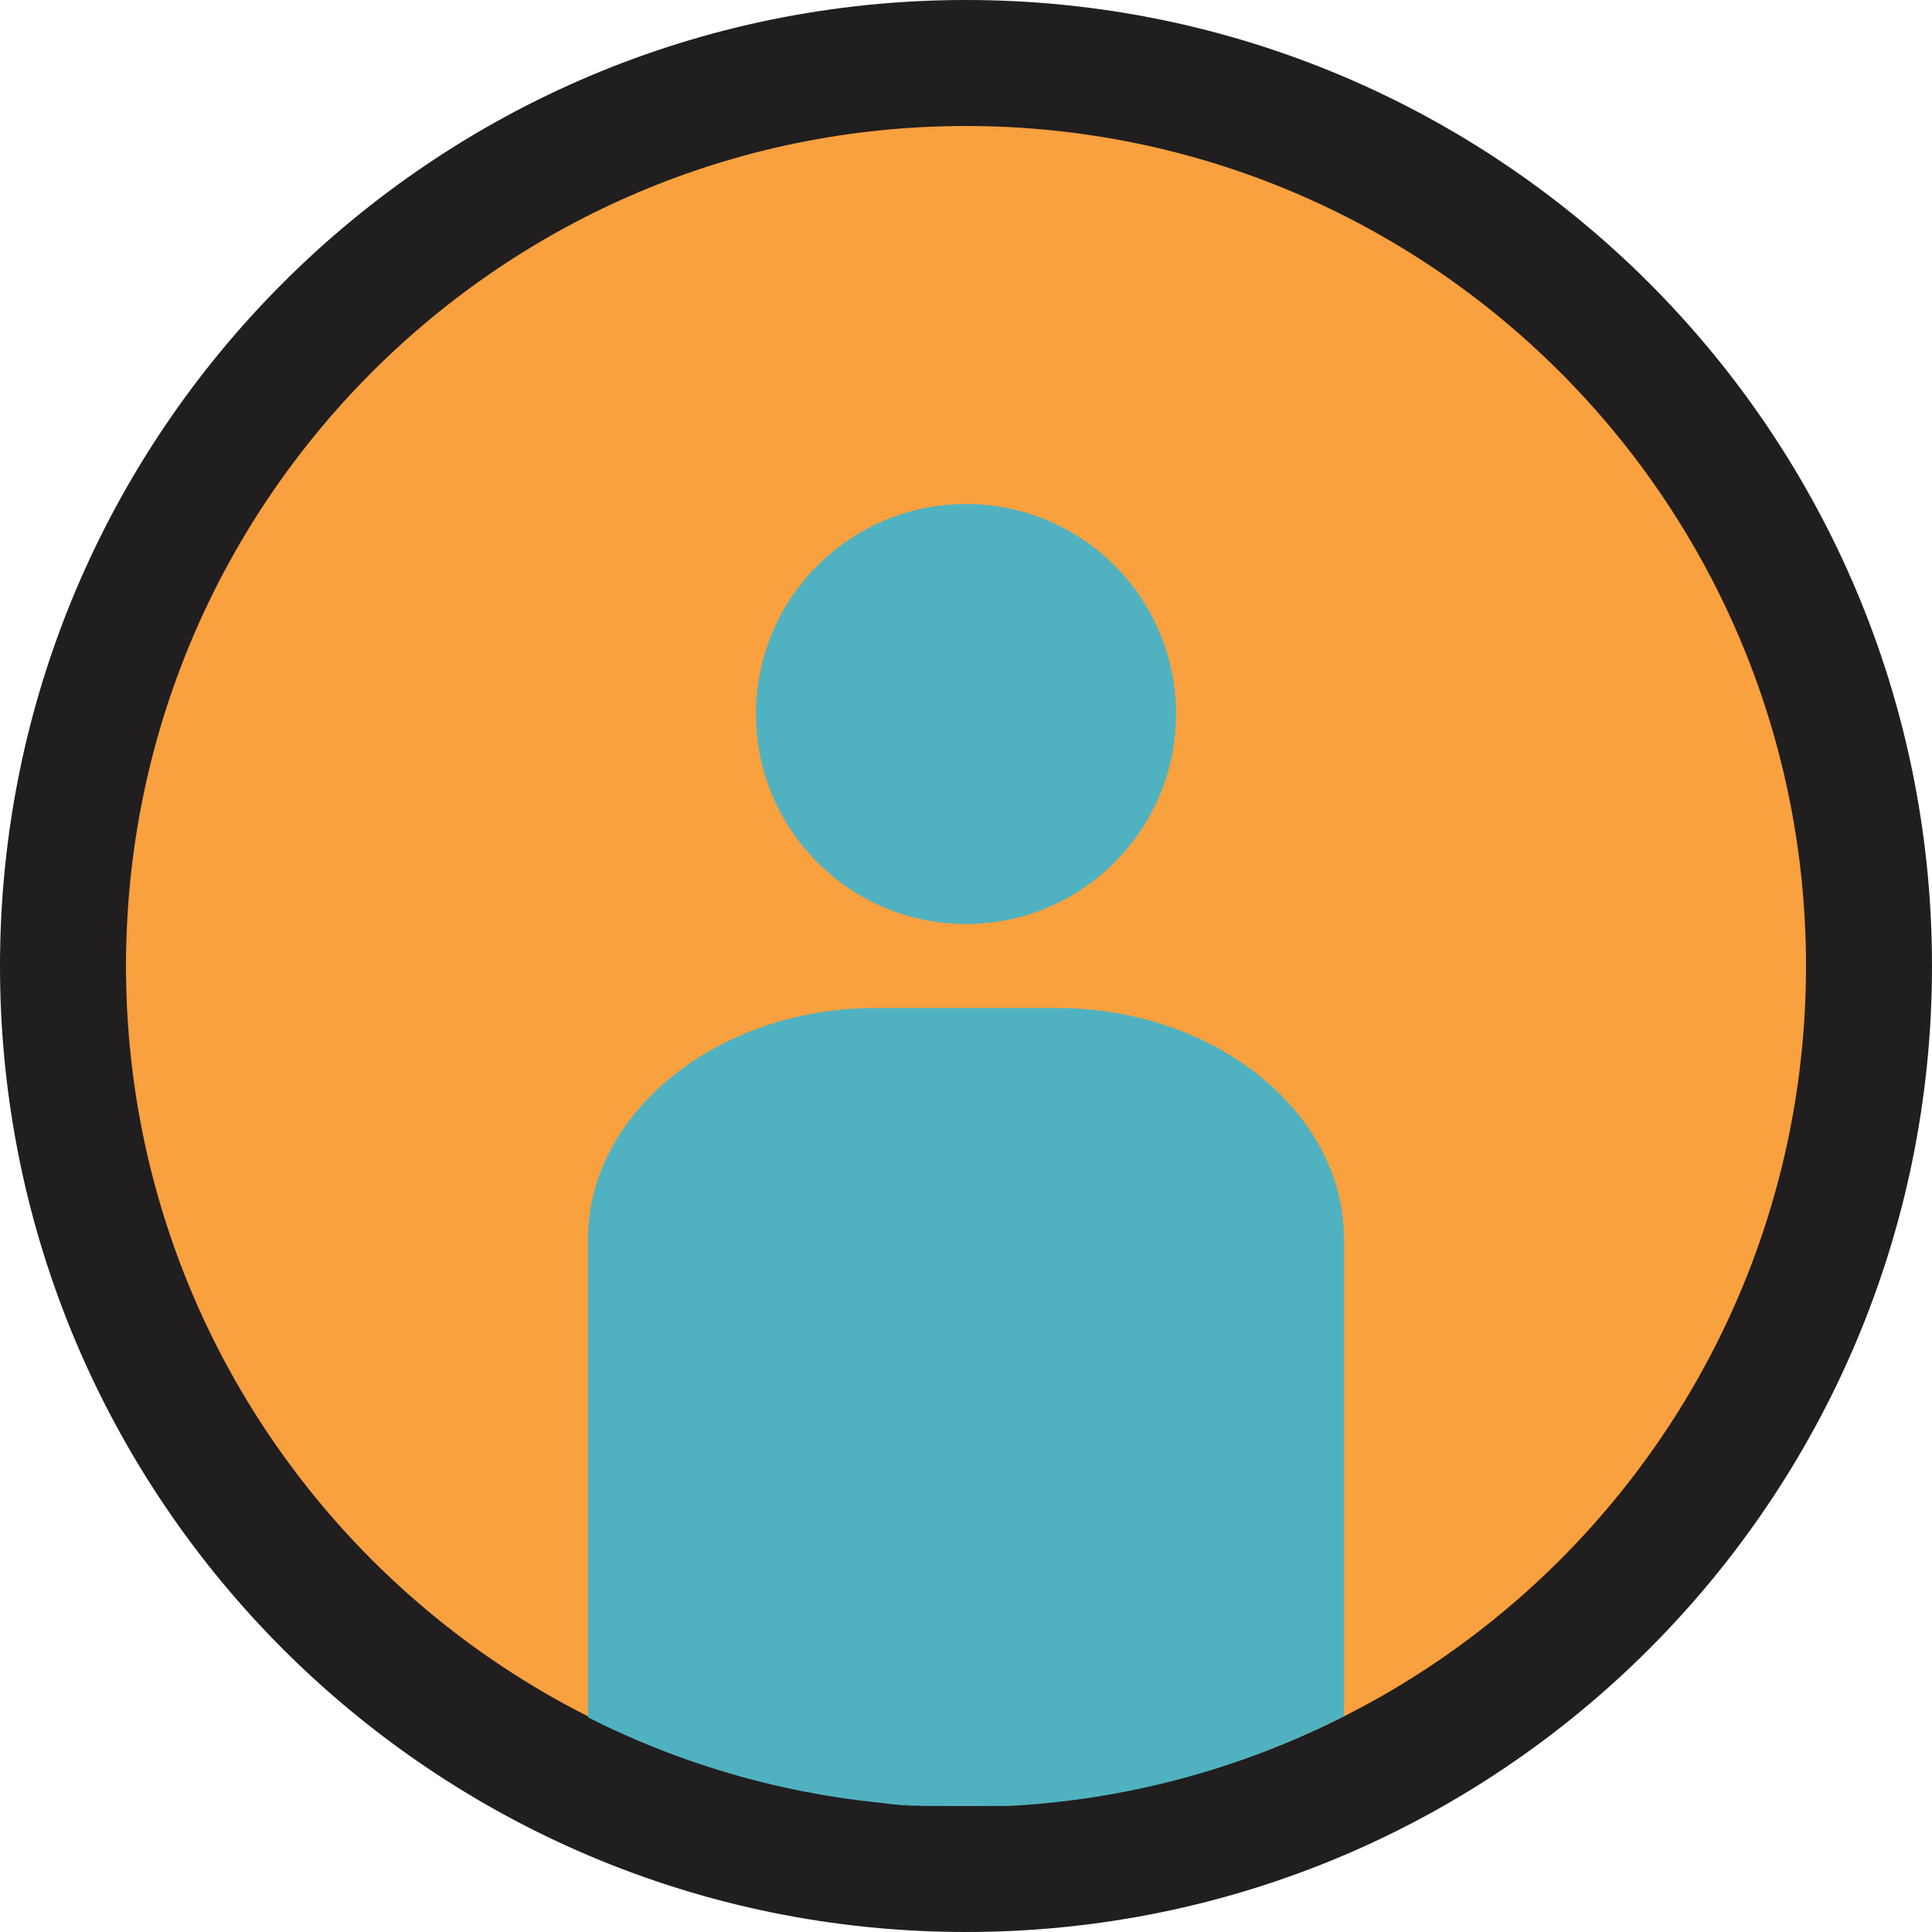
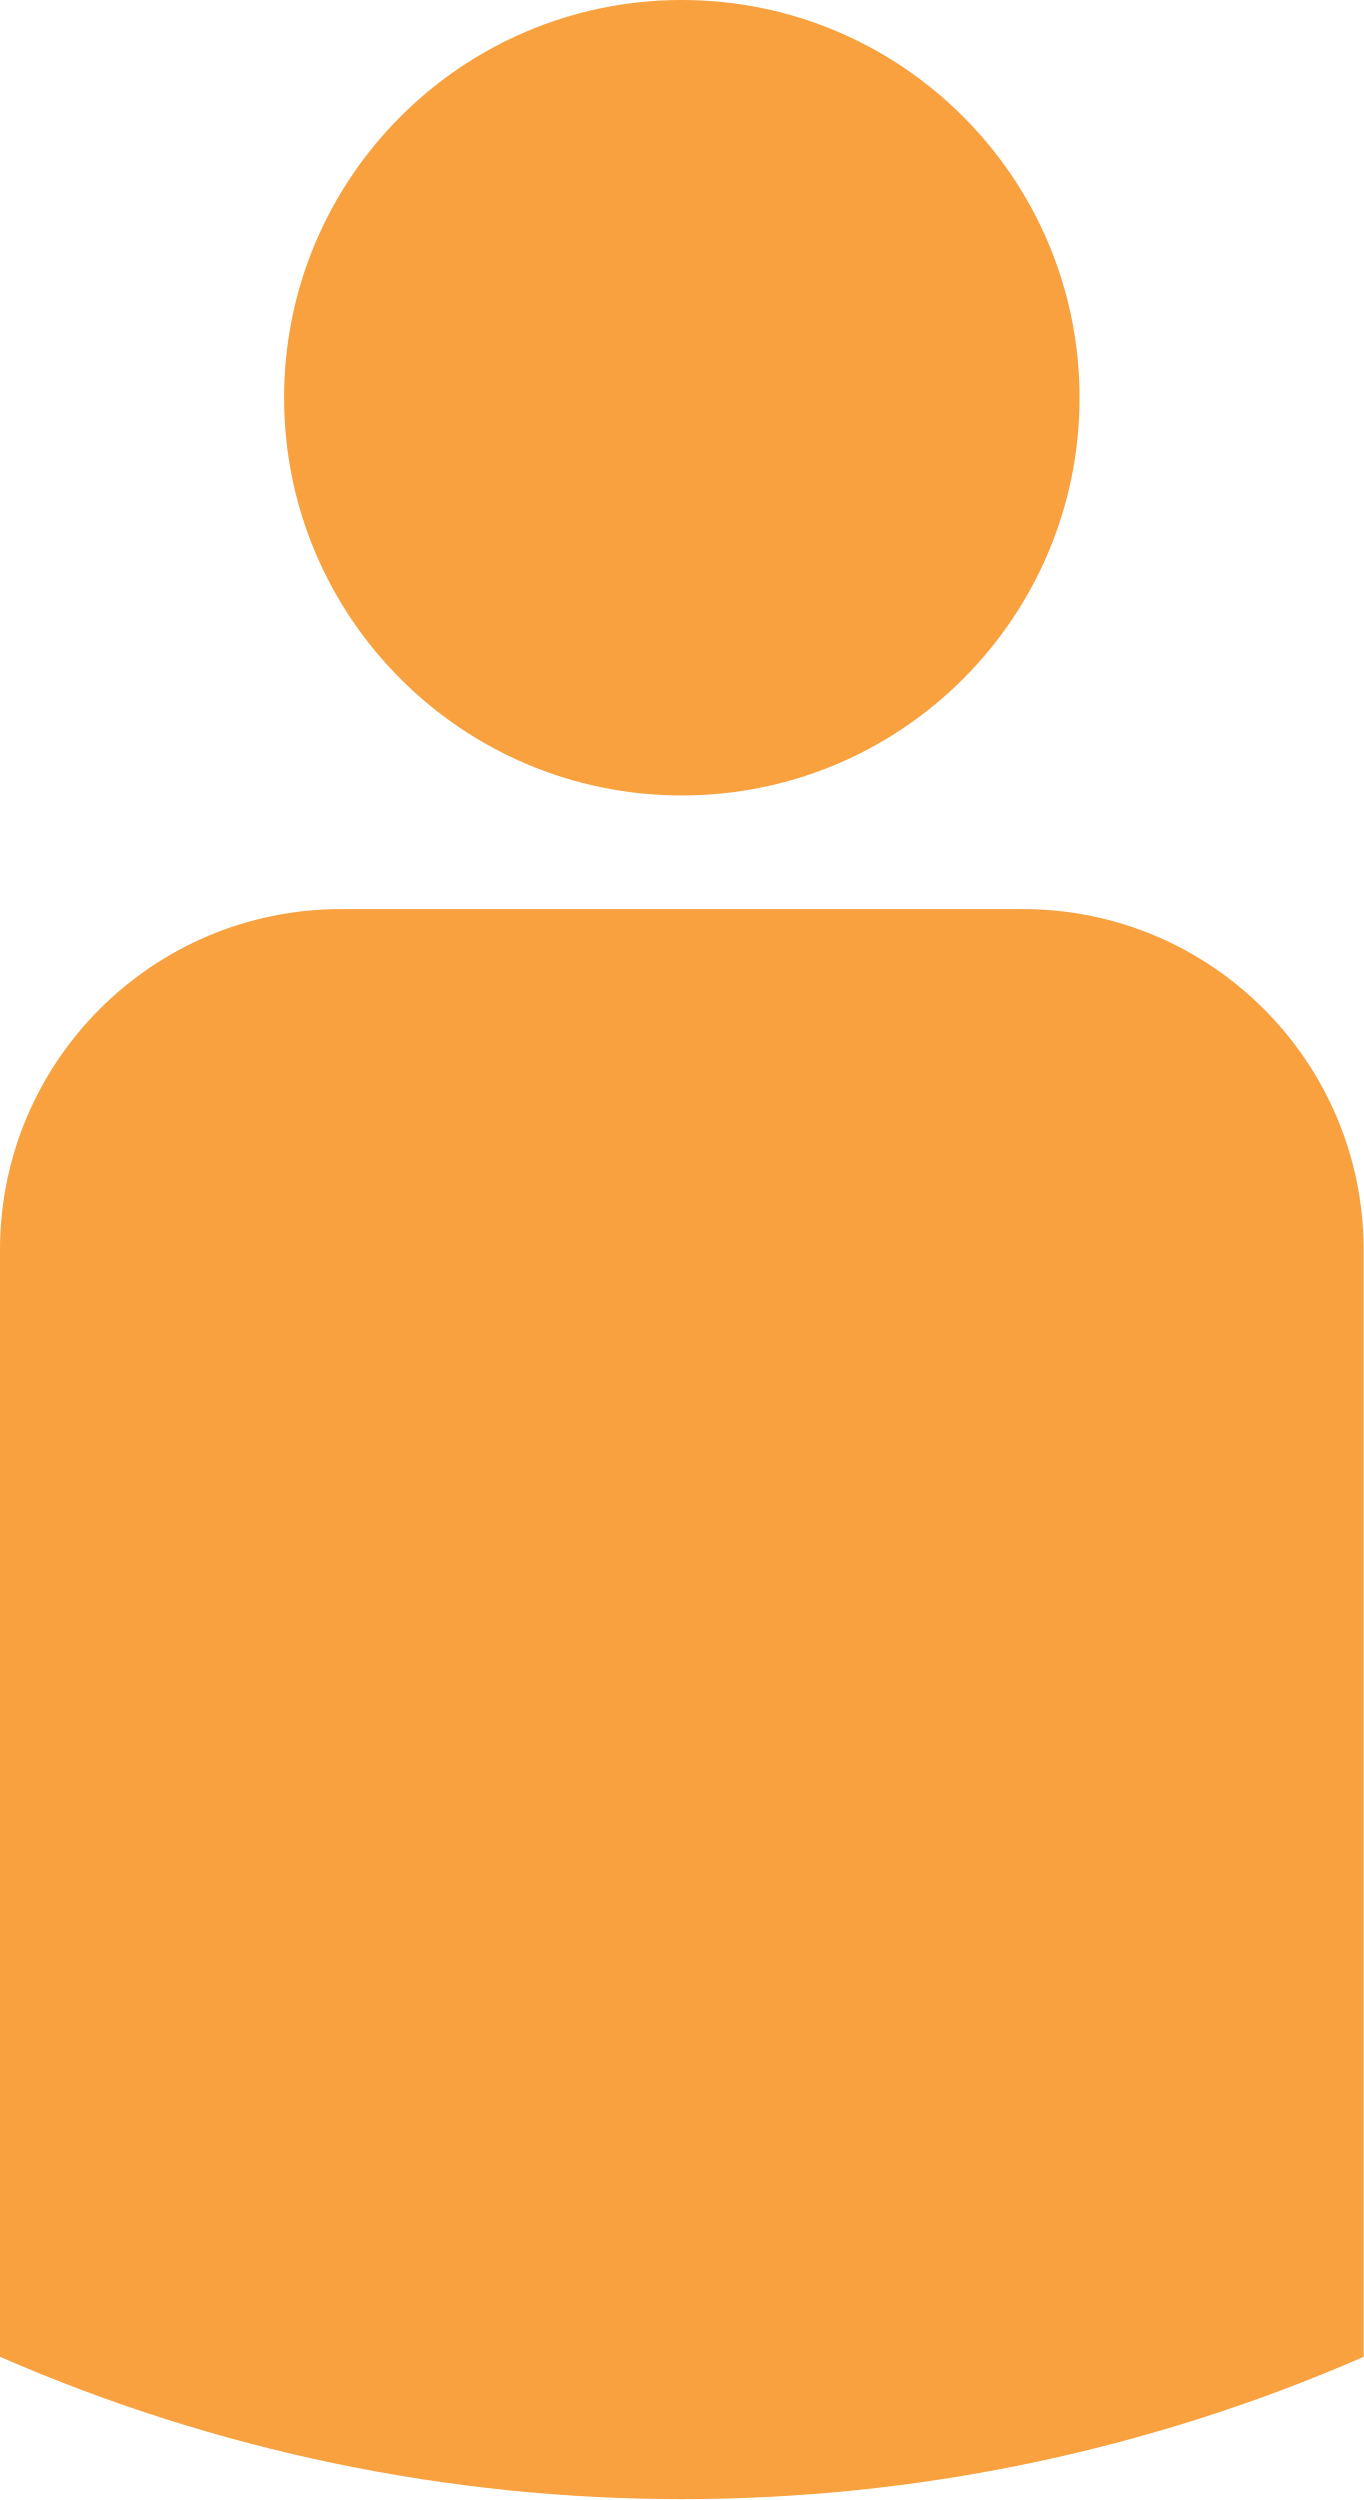
- <svg xmlns="http://www.w3.org/2000/svg" id="Слой_1" data-name="Слой 1" width="46" height="46" viewBox="0 0 46 46">
+ <svg xmlns="http://www.w3.org/2000/svg" id="Слой_1" data-name="Слой 1" width="12" height="22" viewBox="0 0 12 22">
  <defs>
    <style>
      .cls-1 {
        fill: #f9a03f;
      }
- 
-       .cls-2 {
-         fill: #201e1f;
-       }
- 
-       .cls-3 {
-         fill: #50b2c0;
-       }
    </style>
  </defs>
  <g>
-     <circle class="cls-1" cx="23" cy="23" r="21.5" />
-     <path class="cls-2" d="M23,3A20,20,0,1,1,3,23,20,20,0,0,1,23,3m0-3A23,23,0,1,0,46,23,23,23,0,0,0,23,0Z" />
+     <path class="cls-1" d="M12,11v9.74a15,15,0,0,1-12,0V11A3,3,0,0,1,3,8H9A3,3,0,0,1,12,11Z" />
+     <circle class="cls-1" cx="6" cy="3.5" r="3.5" />
  </g>
-   <circle class="cls-3" cx="23" cy="17" r="5" />
-   <path class="cls-3" d="M22,43q-.55,0-1.11-.09C21.23,42.91,21.59,43,22,43Z" />
-   <path class="cls-3" d="M32,29.5V40.86A19.8,19.8,0,0,1,24,43c-.34,0-.69,0-1,0s-.69,0-1,0a19.8,19.8,0,0,1-8-2.11V29.5c0-3,3.08-5.5,6.84-5.5h4.32C28.92,24,32,26.48,32,29.5Z" />
</svg>
